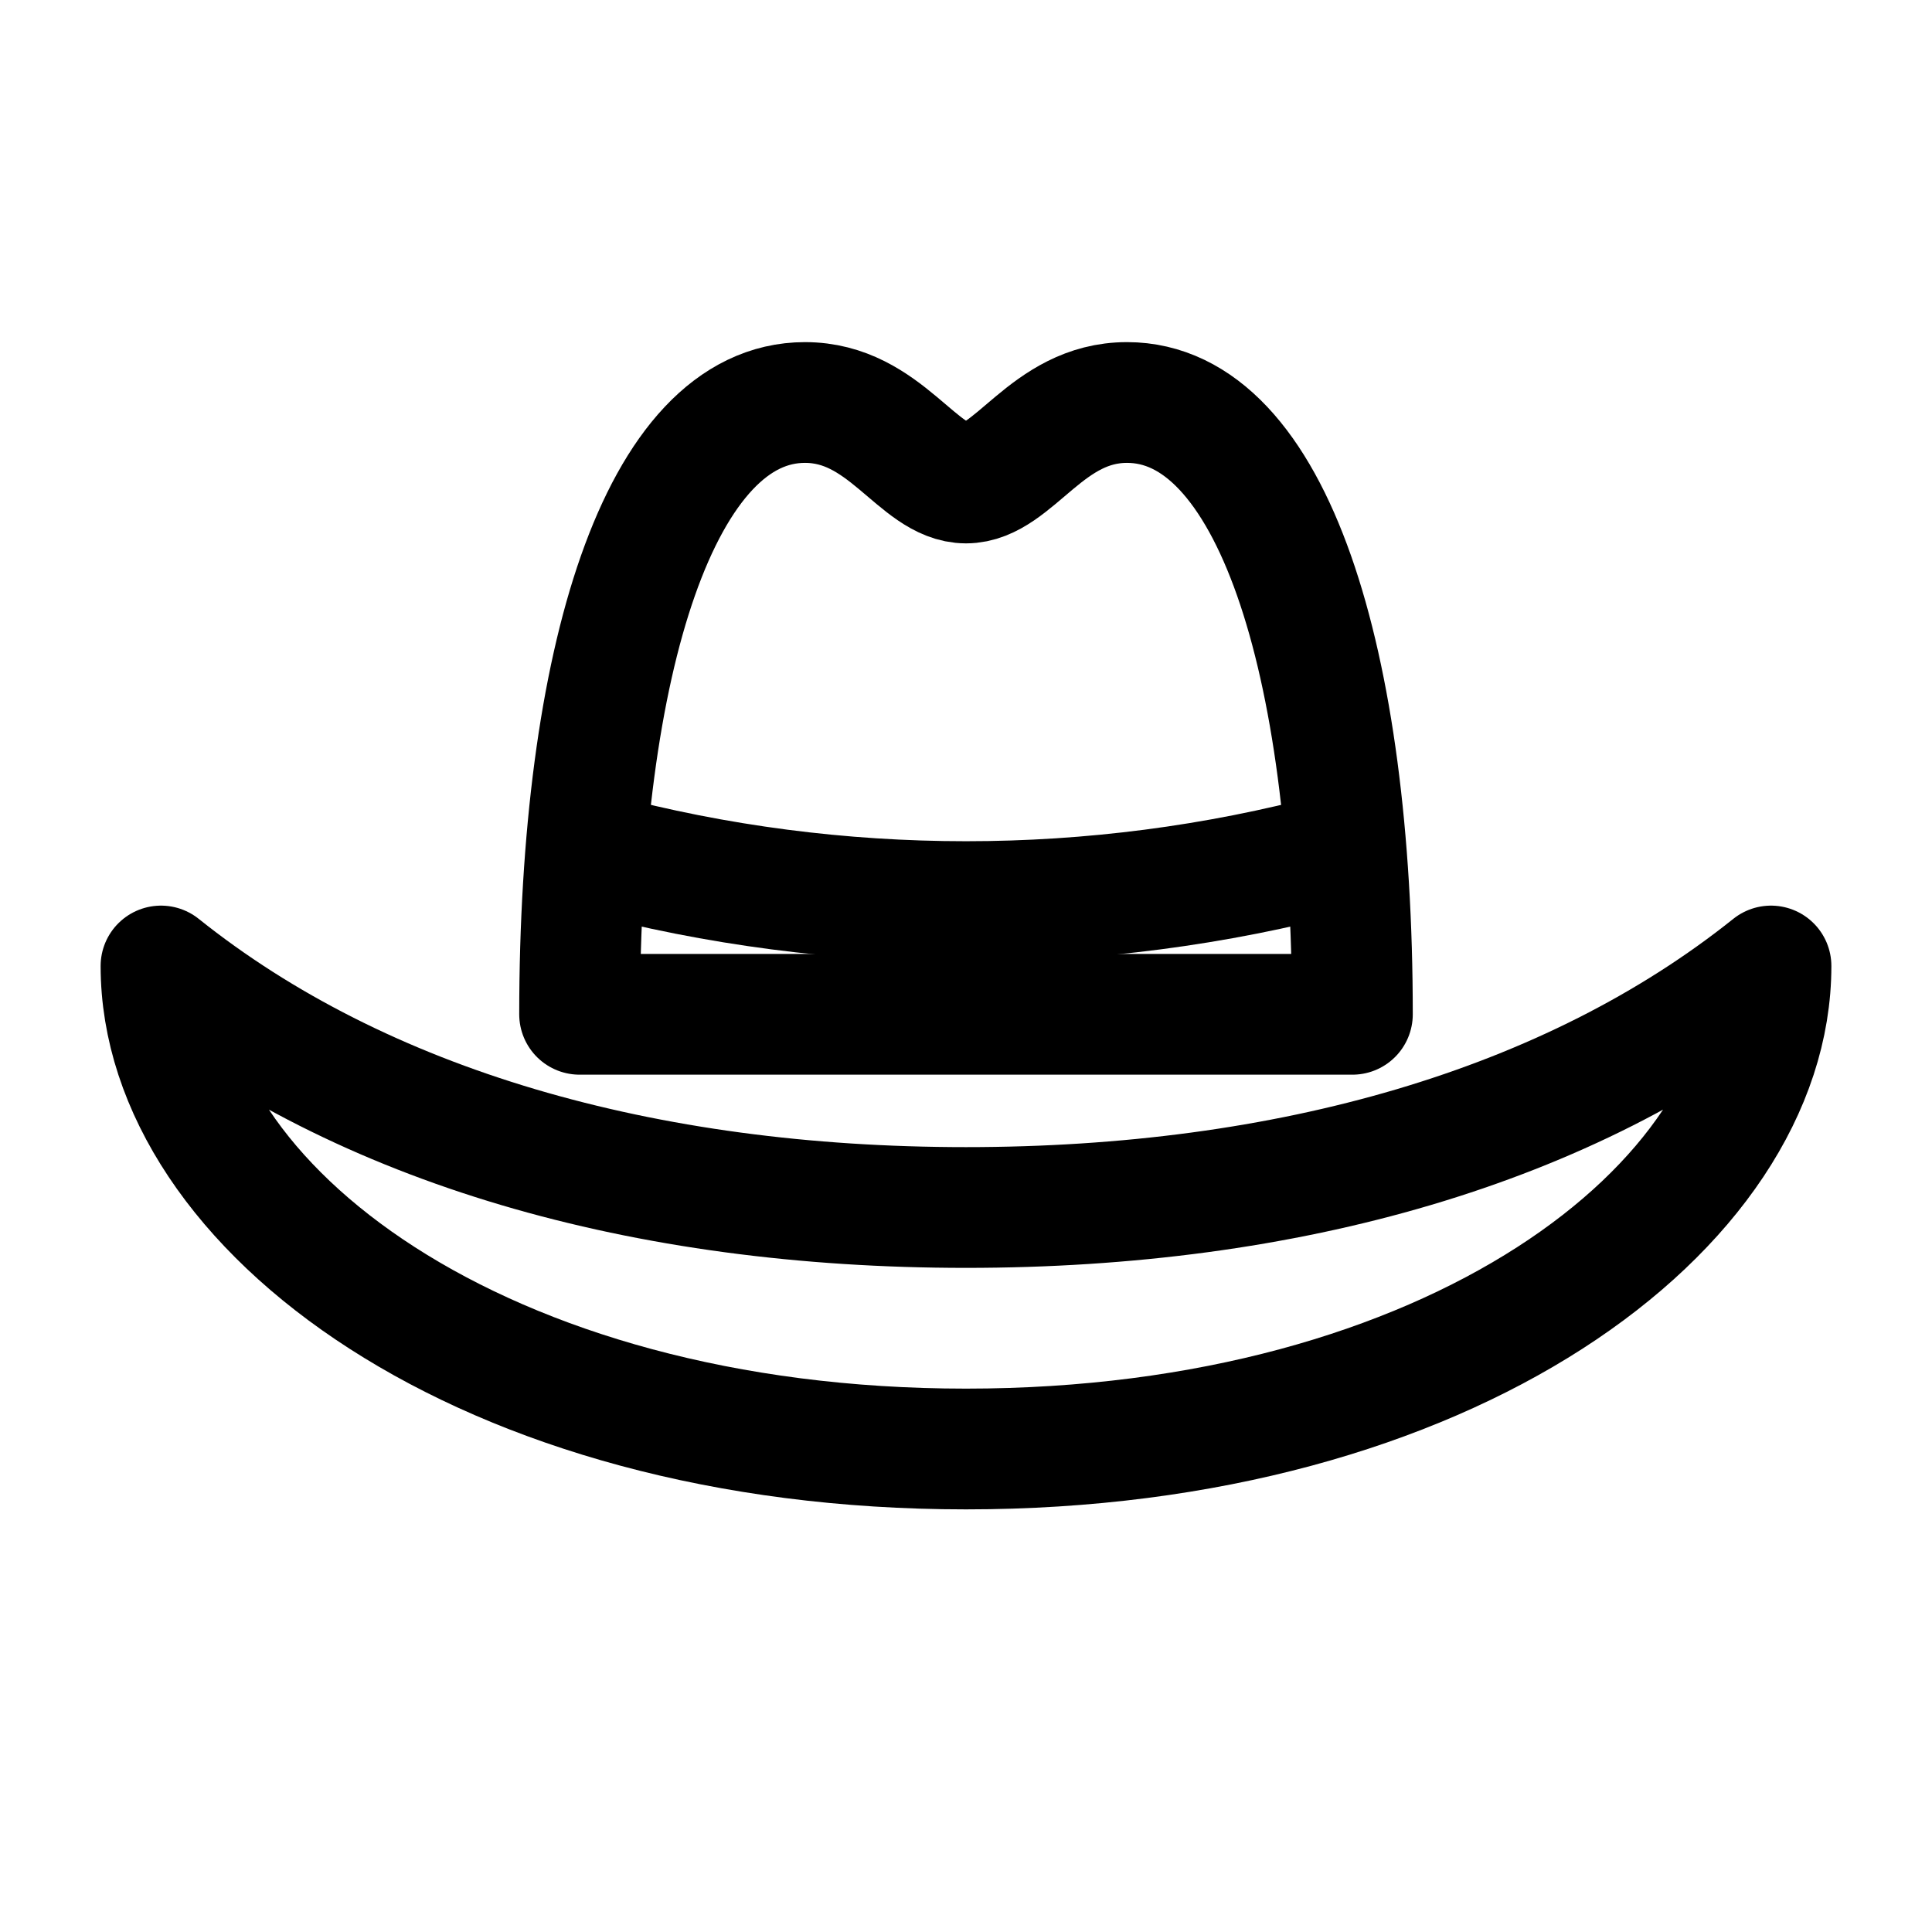
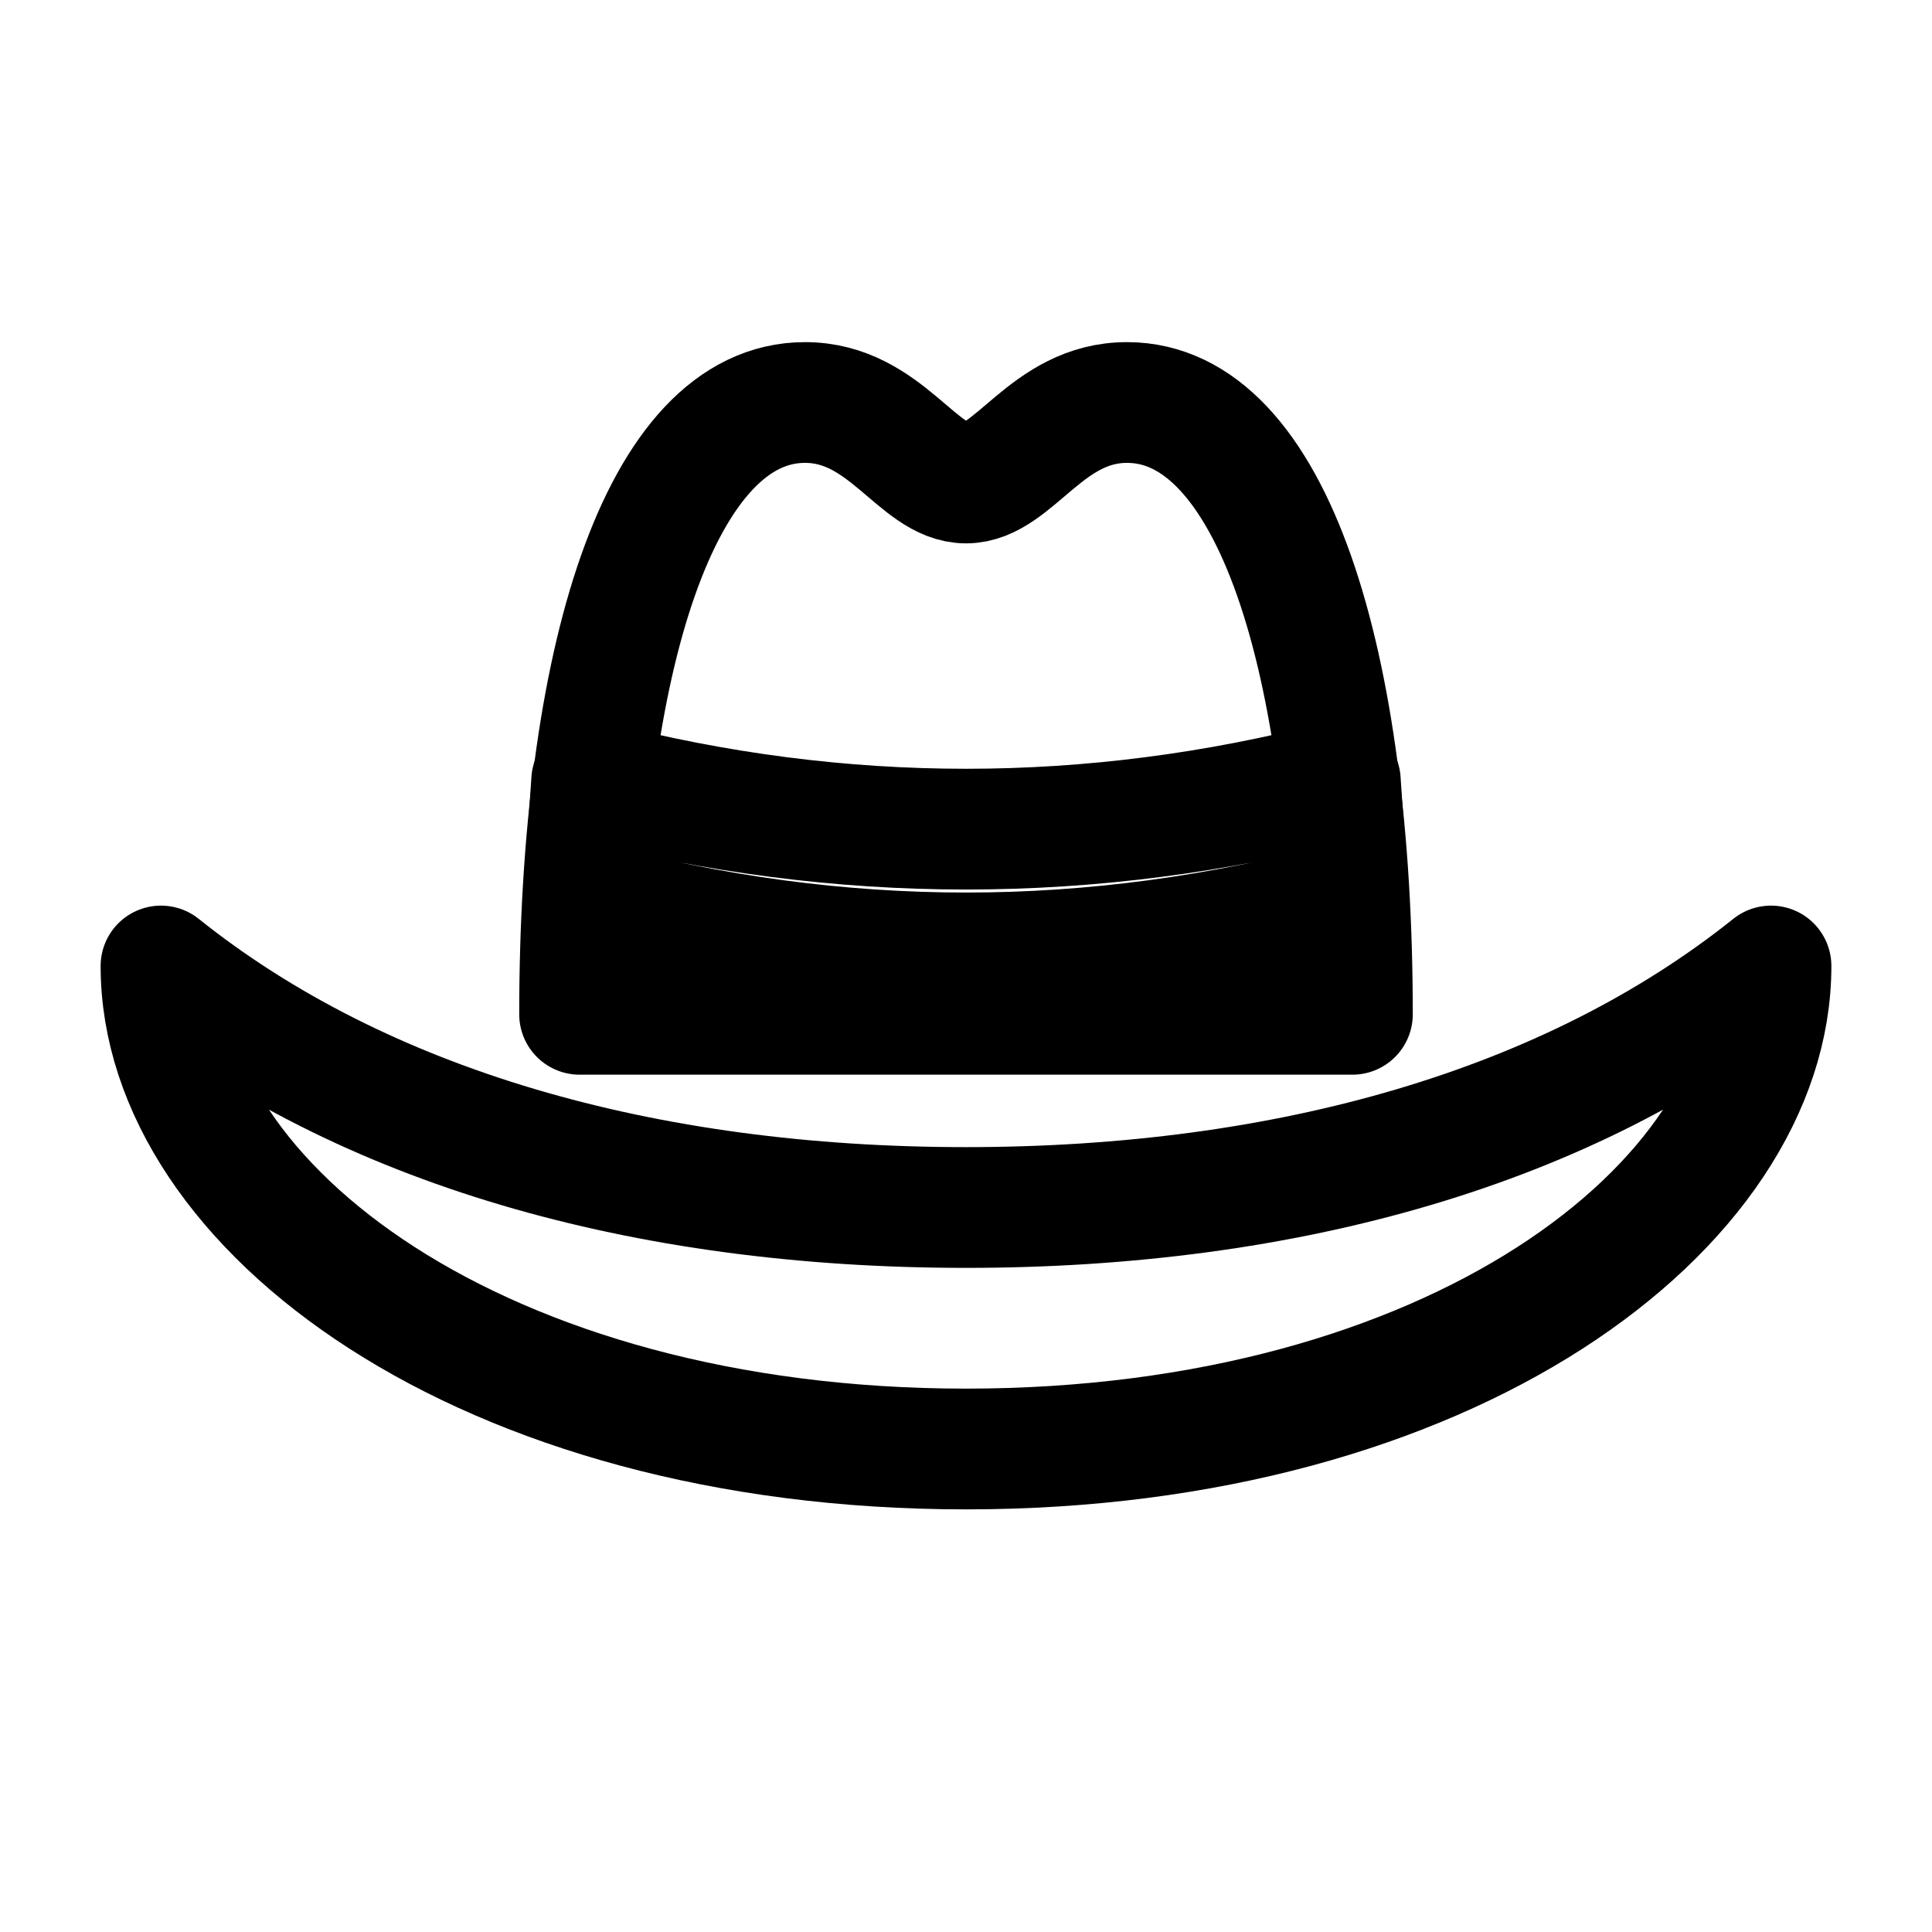
<svg xmlns="http://www.w3.org/2000/svg" viewBox="0 0 24 24" class="rg-icon" fill="none" stroke="currentColor" stroke-width="1.5" stroke-linecap="round" stroke-linejoin="round" role="img" aria-label="Sheriff">
  <path class="shape" d="M7.2 12.6C7.2 8.2 8.2 5 10 5c1 0 1.4 1 2 1s1-1 2-1c1.8 0 2.8 3.2 2.8 7.6Z" />
+   <path class="shape" d="M7.35 9.7c3.1.8 6.2.8 9.3 0l.1 1.5c-3.2.85-6.3.85-9.5 0Z" />
  <path class="shape" d="M2 12c2.5 2 6 3 10 3s7.5-1 10-3c0 3-4 6-10 6S2 15 2 12Z" />
-   <path class="detail" d="M7.4 10.6c3 .8 6.2.8 9.2 0" />
</svg>
